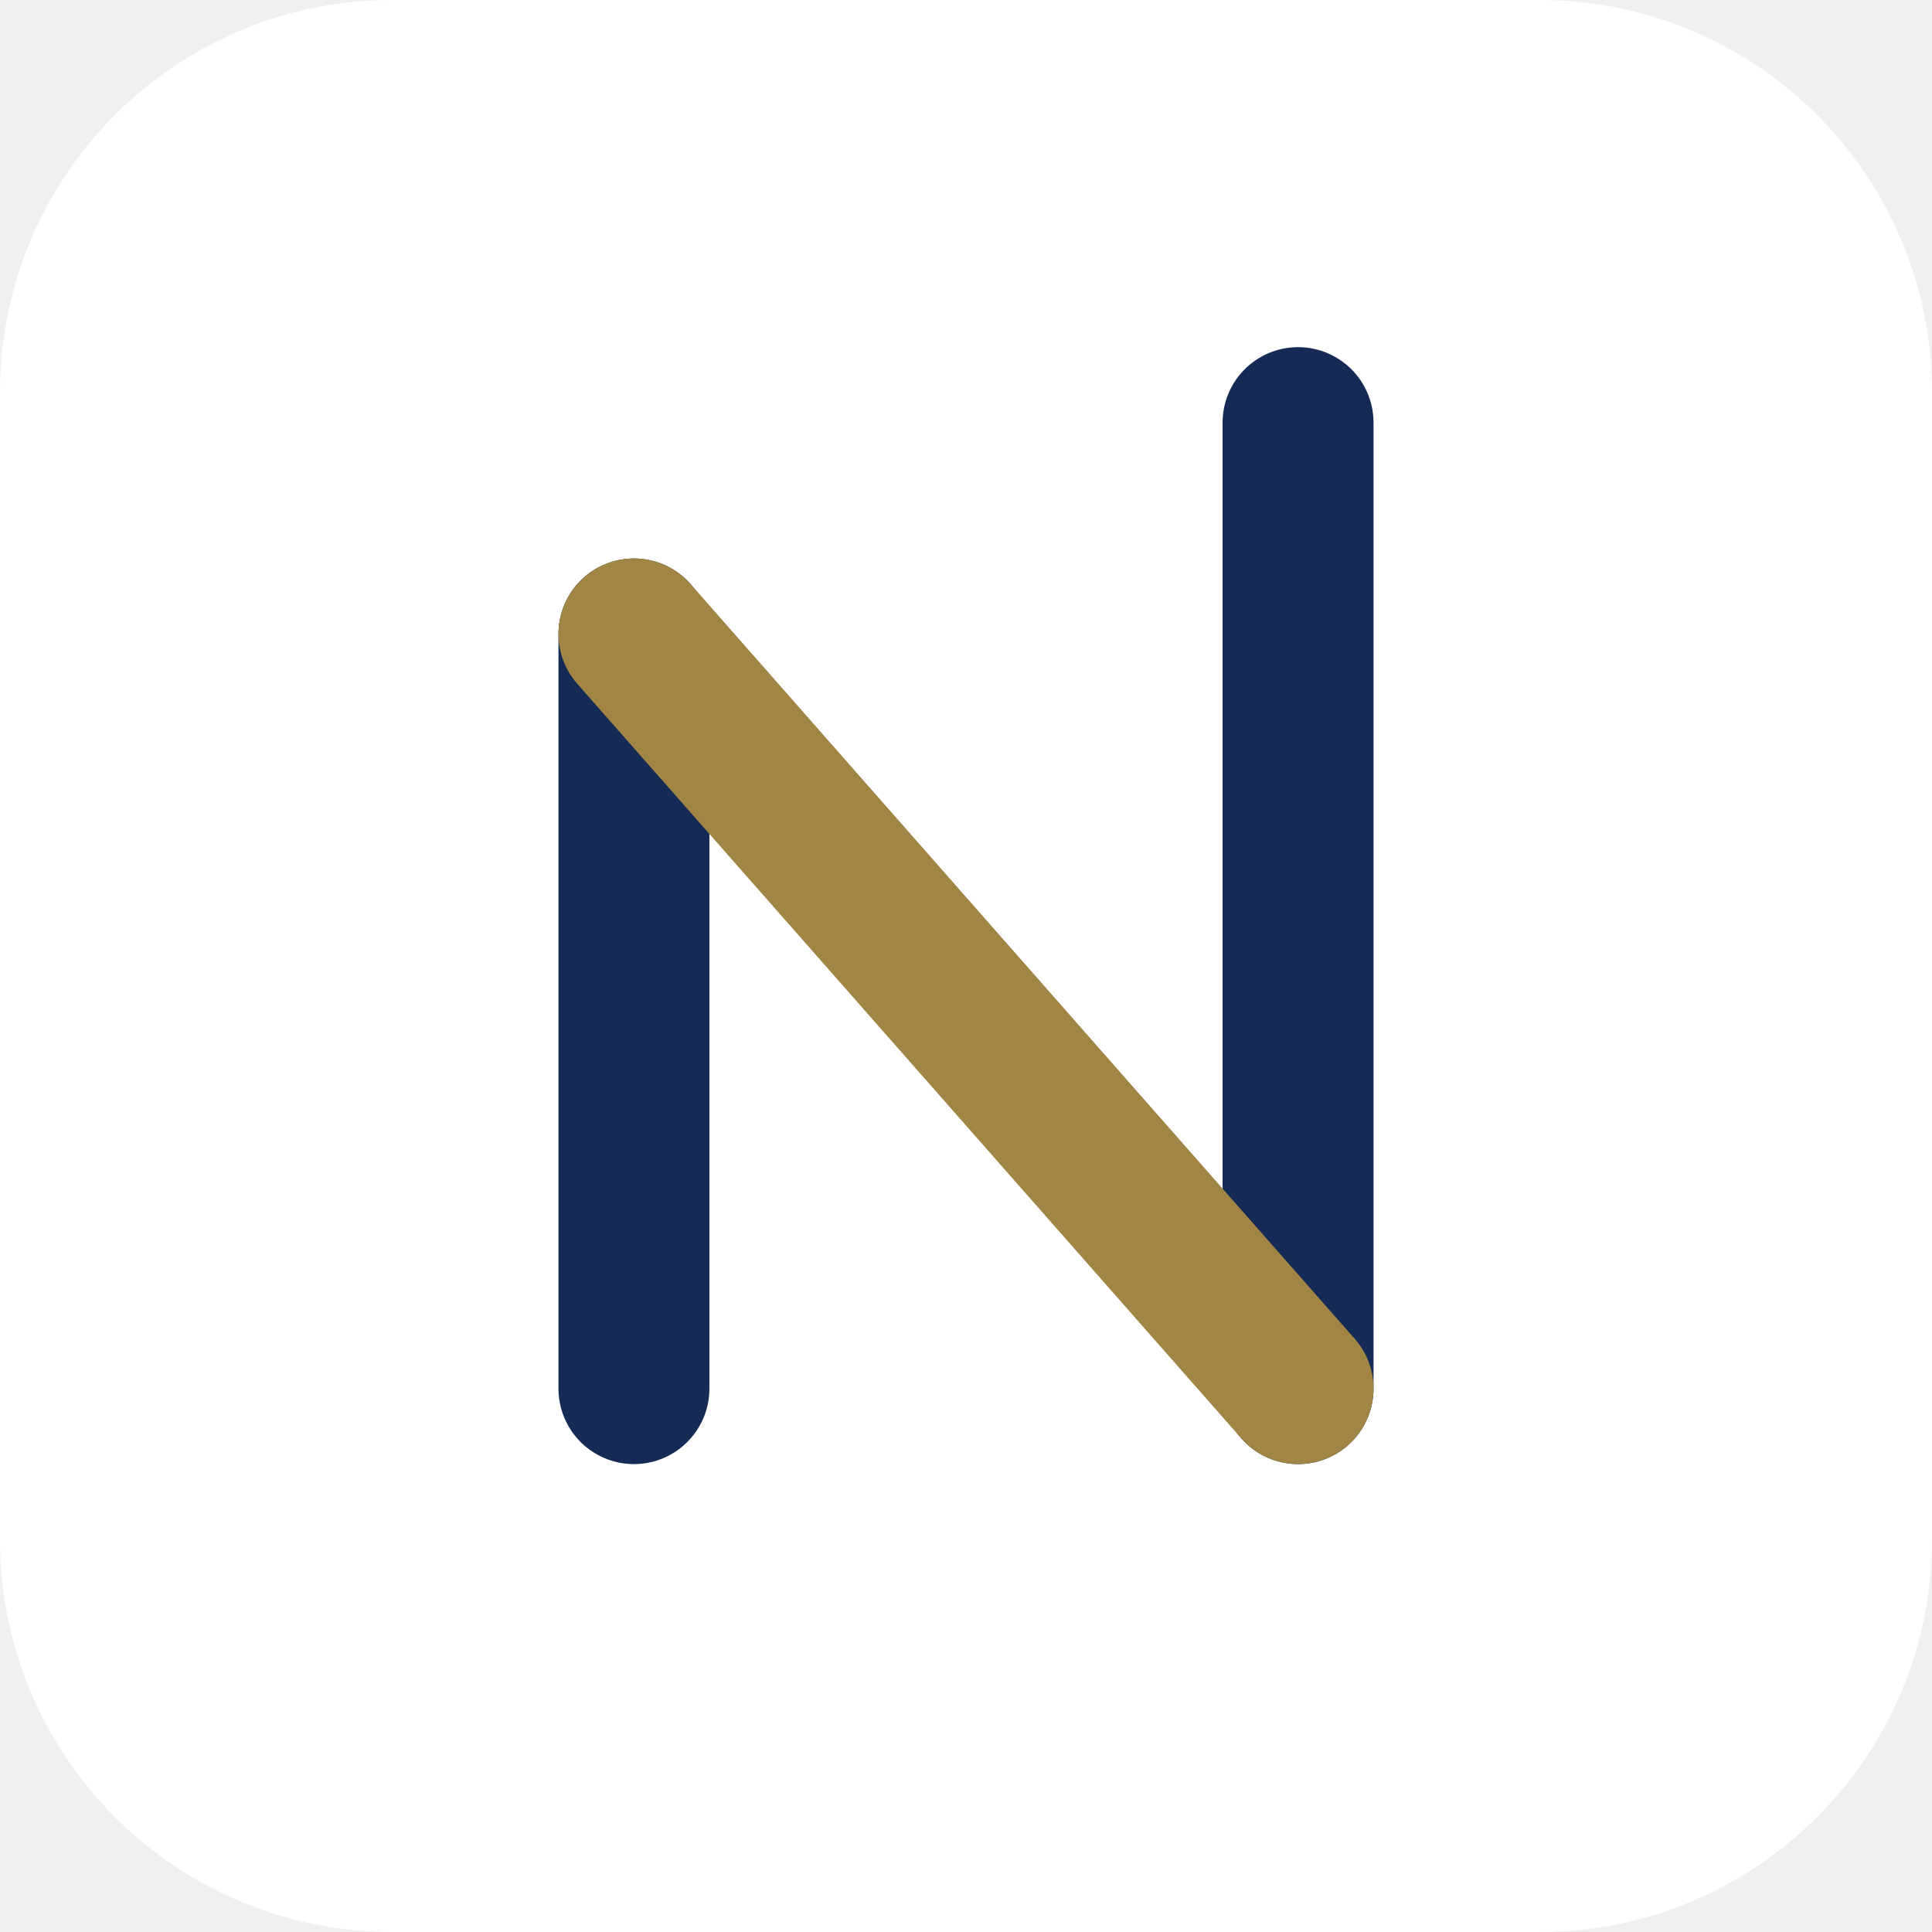
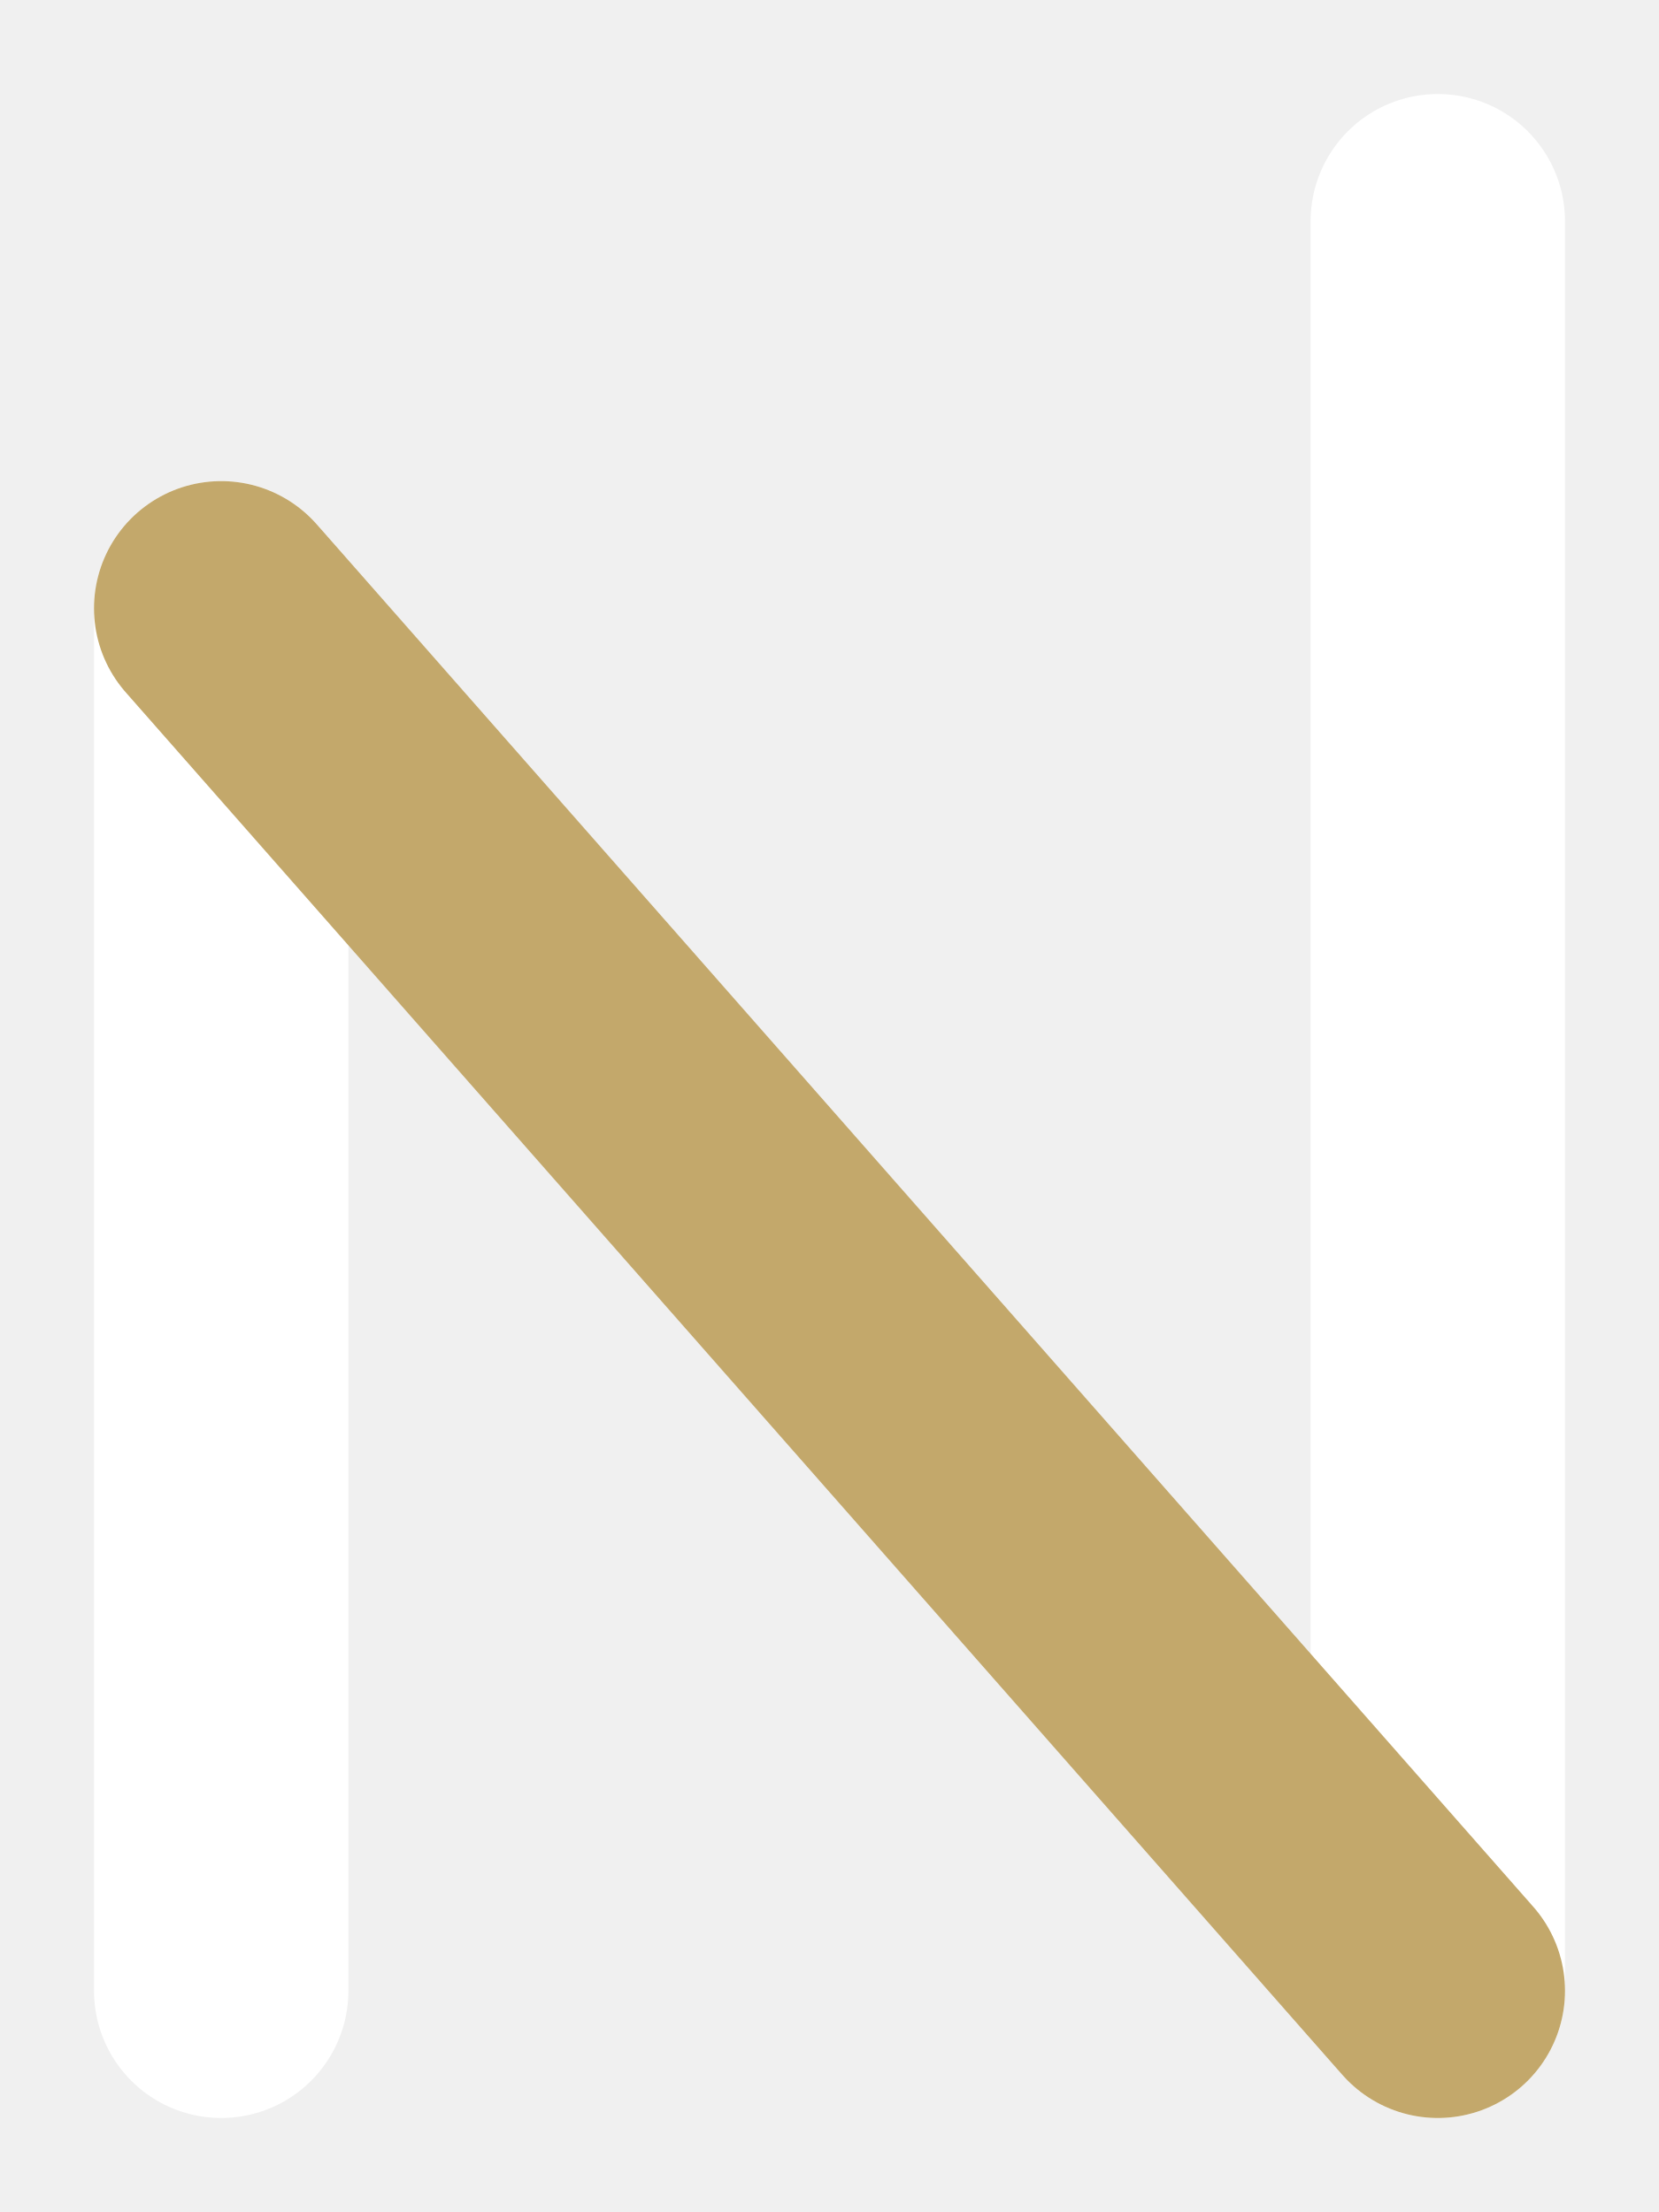
- <svg xmlns="http://www.w3.org/2000/svg" viewBox="0 0 64 64" role="img" aria-label="NEXSELENT">
-   <rect width="64" height="64" rx="13" fill="#ffffff" />
-   <g fill="none" stroke-width="5" stroke-linecap="round">
-     <path d="M21 46V21" stroke="#152a55" />
-     <path d="M43 46V14" stroke="#152a55" />
-     <path d="M21 21 43 46" stroke="#a08544" />
+ <svg xmlns="http://www.w3.org/2000/svg" viewBox="0 0 30 40">
+   <g fill="none" stroke-width="4.6" stroke-linecap="round">
+     <path d="M4 36V11" stroke="#ffffff" />
+     <path d="M26 36V4" stroke="#ffffff" />
+     <path d="M4 11 26 36" stroke="#c3a86b" />
  </g>
</svg>
